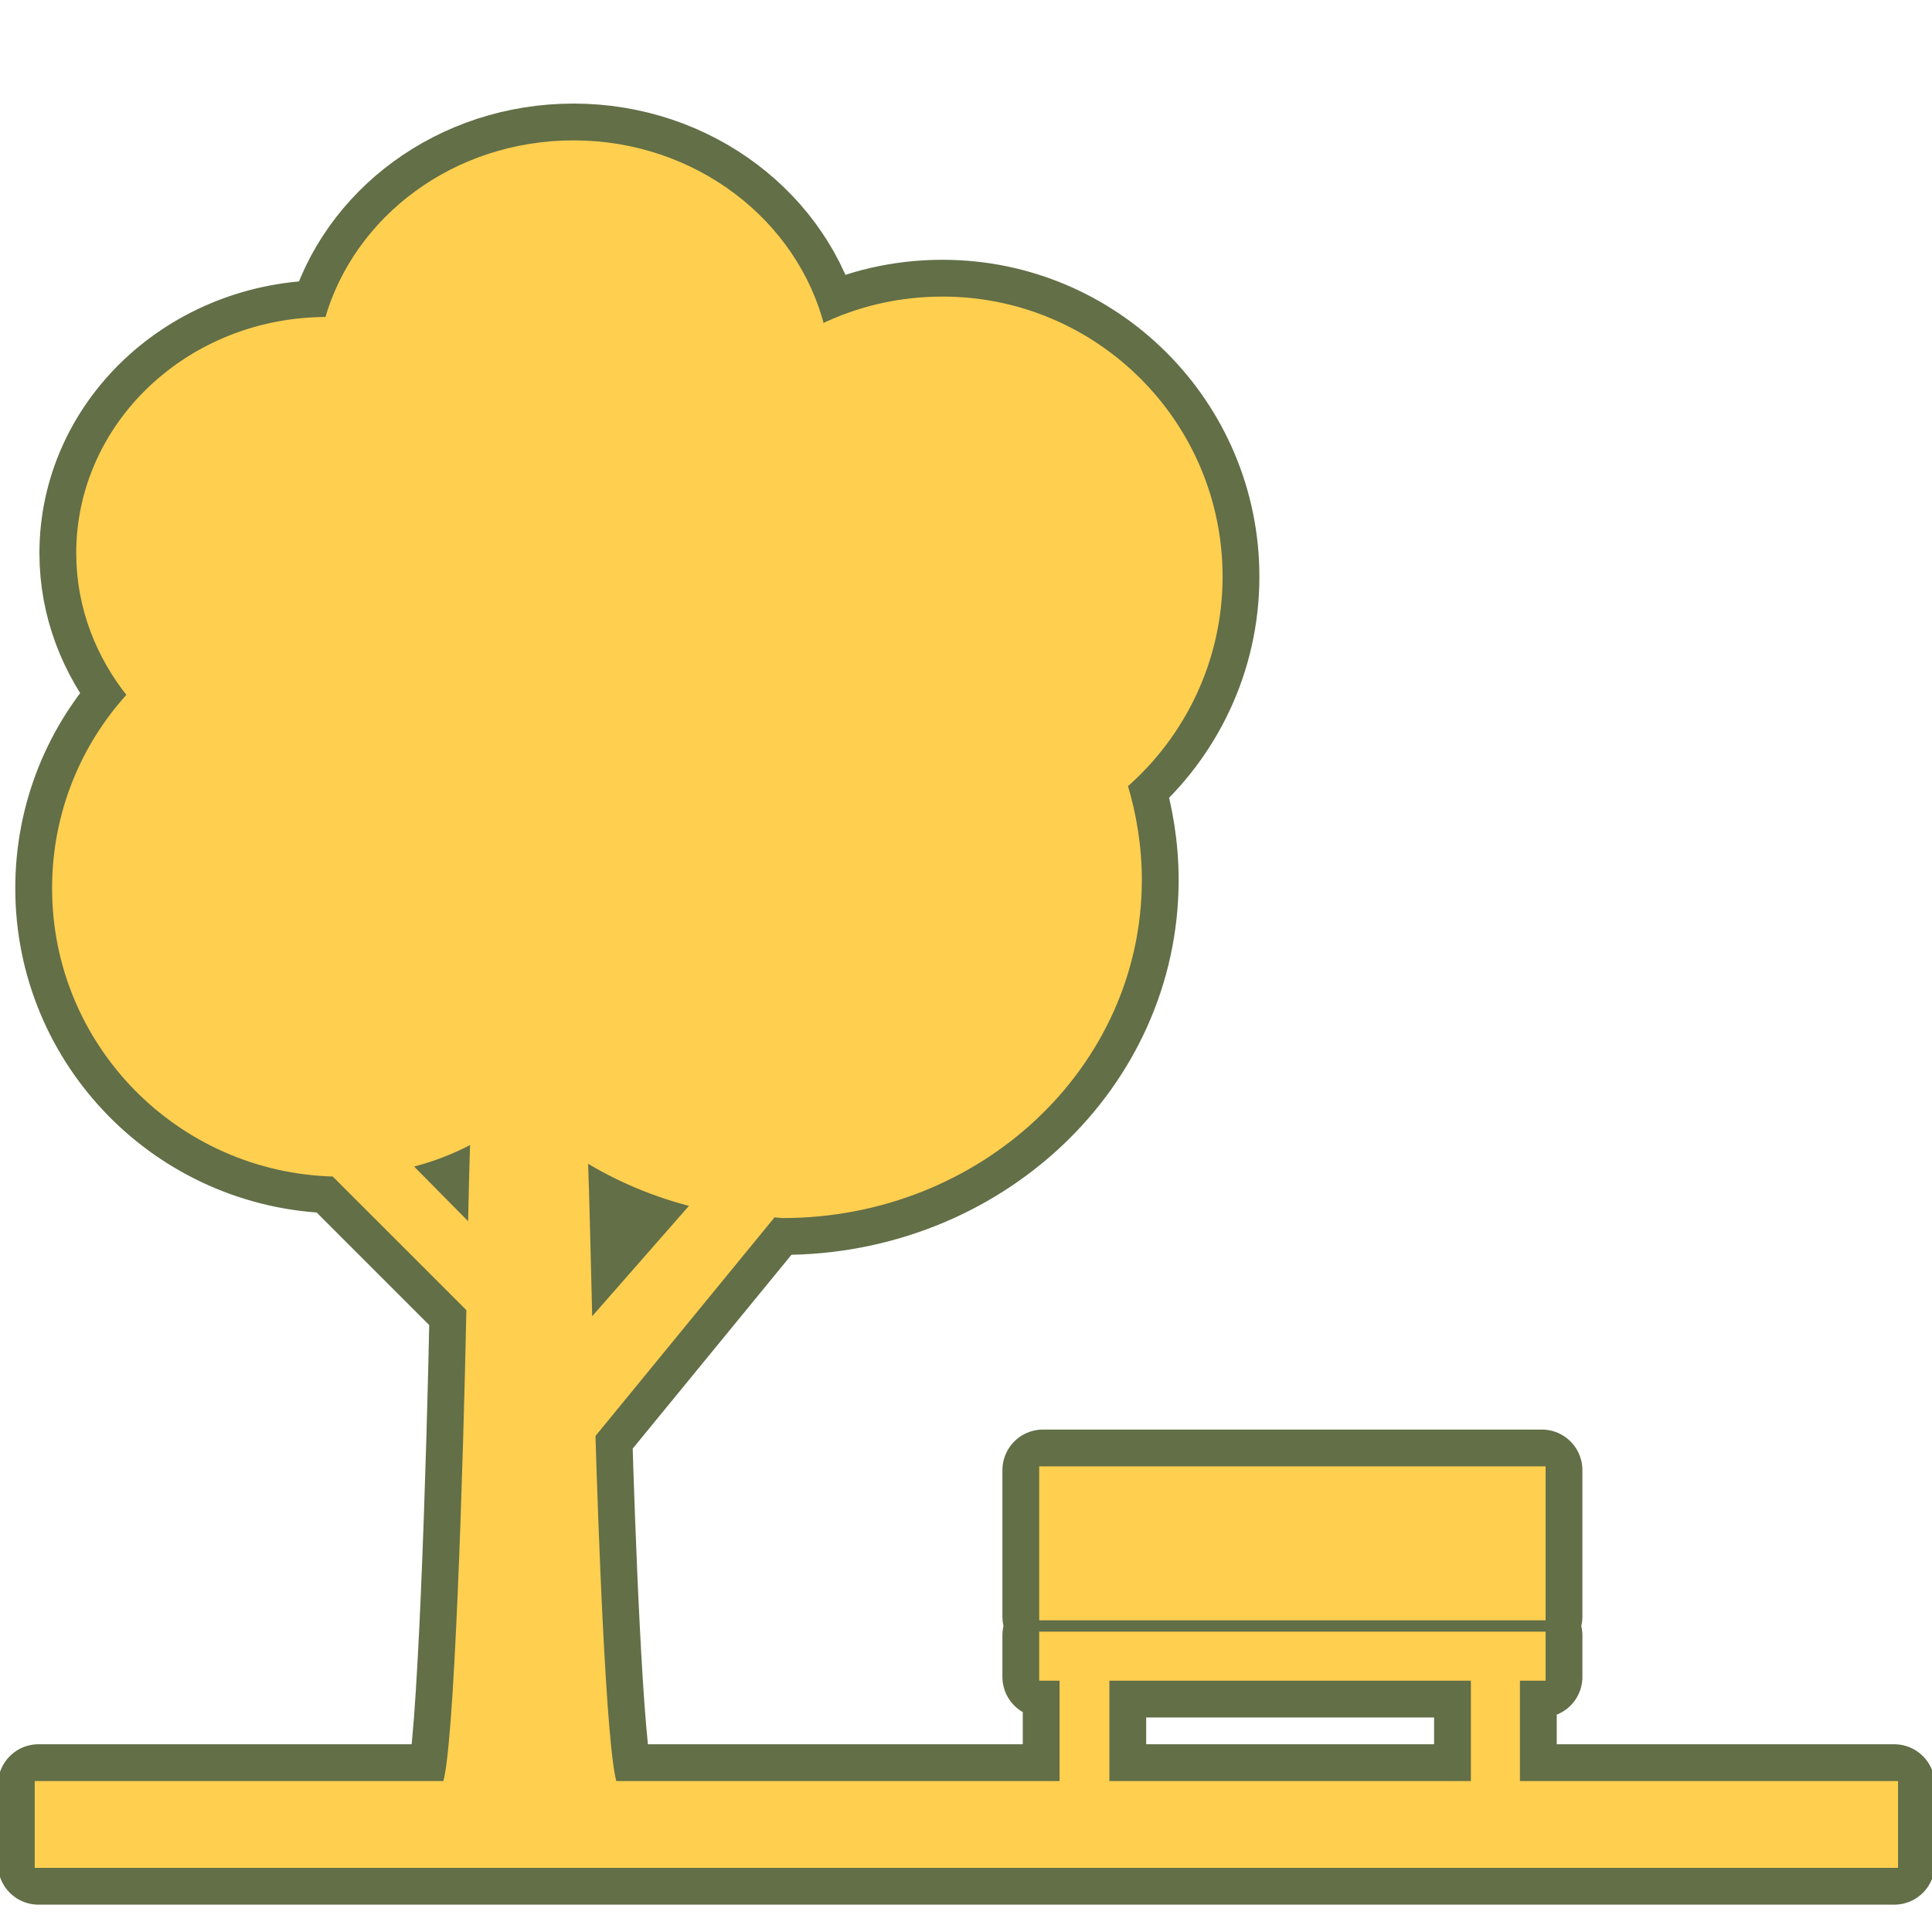
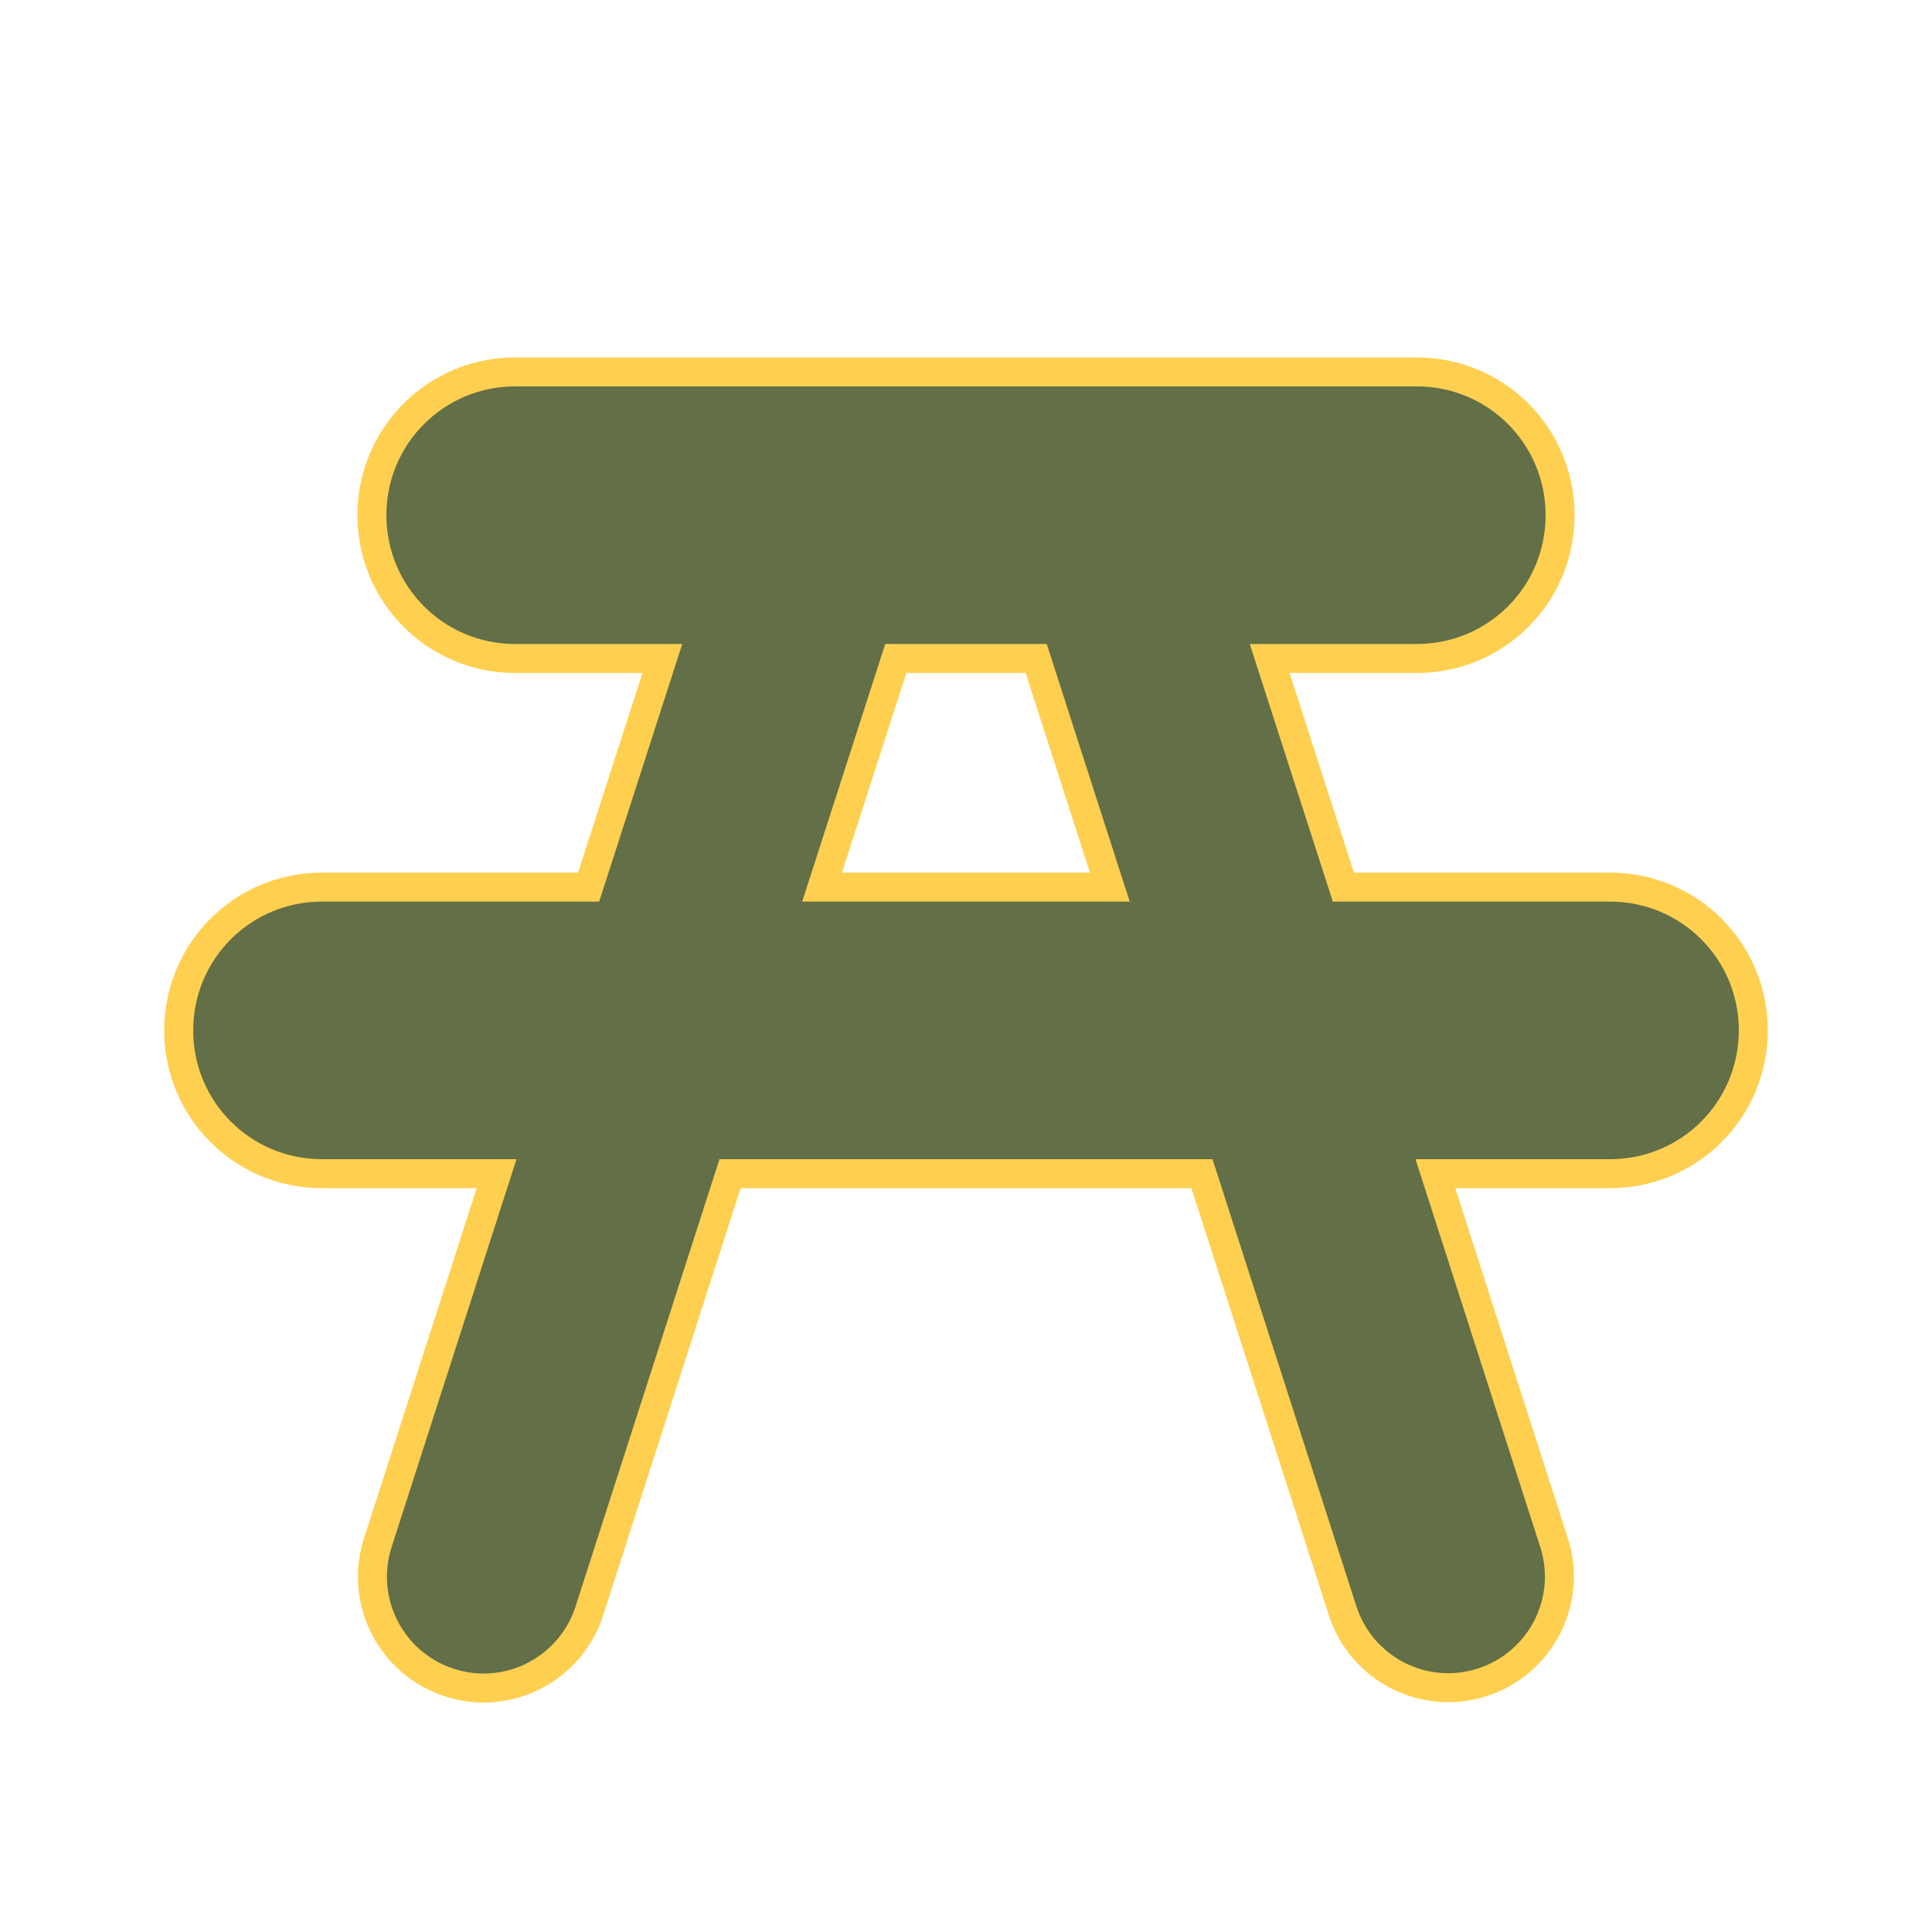
- <svg xmlns="http://www.w3.org/2000/svg" fill="#FFCF50" version="1.2" baseProfile="tiny" id="Layer_1" viewBox="0 0 256 256" xml:space="preserve" width="800px" height="800px" stroke="#FFCF50">
+ <svg xmlns="http://www.w3.org/2000/svg" width="800px" height="800px" viewBox="0 0 15 15" version="1.1" id="picnic-site" fill="#626F47">
  <g id="SVGRepo_bgCarrier" stroke-width="0" />
-   <g id="SVGRepo_tracerCarrier" stroke-linecap="round" stroke-linejoin="round" stroke="#626F47" stroke-width="10.752">
-     <g>
-       <path d="M200.9,236.5v-14.3h3.4v-5.5h-66.1v5.5h2.7v14.3H81.3c-1.5-3.9-2.6-36.2-2.9-46.4l24-29.3c0.4,0,0.9,0.1,1.3,0.1 c26,0,47.1-19.8,47.1-44.3c0-4.4-0.7-8.6-1.9-12.6c7.7-6.7,12.6-16.6,12.6-27.6c0-20.2-16.4-36.6-36.6-36.6 c-5.8,0-11.2,1.3-16.1,3.7c-3.5-14-16.9-24.4-32.8-24.4c-15.6,0-28.7,9.9-32.5,23.4c-0.1,0-0.1,0-0.2,0 c-18.1,0-32.7,13.8-32.7,30.8c0,7.1,2.6,13.6,6.8,18.8c-6.2,6.7-10,15.7-10,25.6c0,20.5,16.4,37.2,36.9,37.7l18,18 c-0.4,19.9-1.6,59.5-3.2,63.1h-54V247H251v-10.5H200.9z M53.9,154.3c3-0.7,5.9-1.8,8.5-3.2c0.1,0,0.3,0,0.4,0 c-0.1,3-0.2,7.1-0.3,11.9L53.9,154.3z M77.4,153.3c4.5,2.8,9.5,4.9,14.8,6.2L78,175.7C77.8,167.9,77.6,158.5,77.4,153.3z M146.5,222.2h48.9v14.3h-48.9V222.2z" />
-       <rect x="138.2" y="194.8" width="66.1" height="19.4" />
-     </g>
+   <g id="SVGRepo_tracerCarrier" stroke-linecap="round" stroke-linejoin="round" stroke="#FFCF50 " stroke-width="0.45">
+     <path id="rect4760" d="M4,3C3.446,3,3,3.446,3,4s0.446,1,1,1h1.297  L4.652,7H2.5c-0.554,0-1,0.446-1,1s0.446,1,1,1h1.51L3.041,12.01c-0.128,0.394,0.087,0.817,0.481,0.946  s0.817-0.087,0.946-0.481c0.001-0.001,0.001-0.003,0.001-0.004L5.586,9h3.828l1.117,3.471  c0.127,0.394,0.55,0.611,0.944,0.483s0.611-0.55,0.483-0.944l0,0L10.99,9H12.5c0.554,0,1-0.446,1-1s-0.446-1-1-1  h-2.152L9.703,5H11c0.554,0,1-0.446,1-1s-0.446-1-1-1H4z M6.873,5H8.127l0.644,2h-2.543L6.873,5z" />
  </g>
  <g id="SVGRepo_iconCarrier">
-     <g>
-       <path d="M200.9,236.5v-14.3h3.4v-5.5h-66.1v5.5h2.7v14.3H81.3c-1.5-3.9-2.6-36.2-2.9-46.4l24-29.3c0.4,0,0.9,0.1,1.3,0.1 c26,0,47.1-19.8,47.1-44.3c0-4.4-0.7-8.6-1.9-12.6c7.7-6.7,12.6-16.6,12.6-27.6c0-20.2-16.4-36.6-36.6-36.6 c-5.8,0-11.2,1.3-16.1,3.7c-3.5-14-16.9-24.4-32.8-24.4c-15.6,0-28.7,9.9-32.5,23.4c-0.1,0-0.1,0-0.2,0 c-18.1,0-32.7,13.8-32.7,30.8c0,7.1,2.6,13.6,6.8,18.8c-6.2,6.7-10,15.7-10,25.6c0,20.5,16.4,37.2,36.9,37.7l18,18 c-0.4,19.9-1.6,59.5-3.2,63.1h-54V247H251v-10.5H200.9z M53.9,154.3c3-0.7,5.9-1.8,8.5-3.2c0.1,0,0.3,0,0.4,0 c-0.1,3-0.2,7.1-0.3,11.9L53.9,154.3z M77.4,153.3c4.5,2.8,9.5,4.9,14.8,6.2L78,175.7C77.8,167.9,77.6,158.5,77.4,153.3z M146.5,222.2h48.9v14.3h-48.9V222.2z" />
-       <rect x="138.2" y="194.8" width="66.1" height="19.4" />
-     </g>
+     <path id="rect4760" d="M4,3C3.446,3,3,3.446,3,4s0.446,1,1,1h1.297  L4.652,7H2.5c-0.554,0-1,0.446-1,1s0.446,1,1,1h1.51L3.041,12.01c-0.128,0.394,0.087,0.817,0.481,0.946  s0.817-0.087,0.946-0.481c0.001-0.001,0.001-0.003,0.001-0.004L5.586,9h3.828l1.117,3.471  c0.127,0.394,0.55,0.611,0.944,0.483s0.611-0.55,0.483-0.944l0,0L10.99,9H12.5c0.554,0,1-0.446,1-1s-0.446-1-1-1  h-2.152L9.703,5H11c0.554,0,1-0.446,1-1s-0.446-1-1-1H4z M6.873,5H8.127l0.644,2h-2.543L6.873,5z" />
  </g>
</svg>
